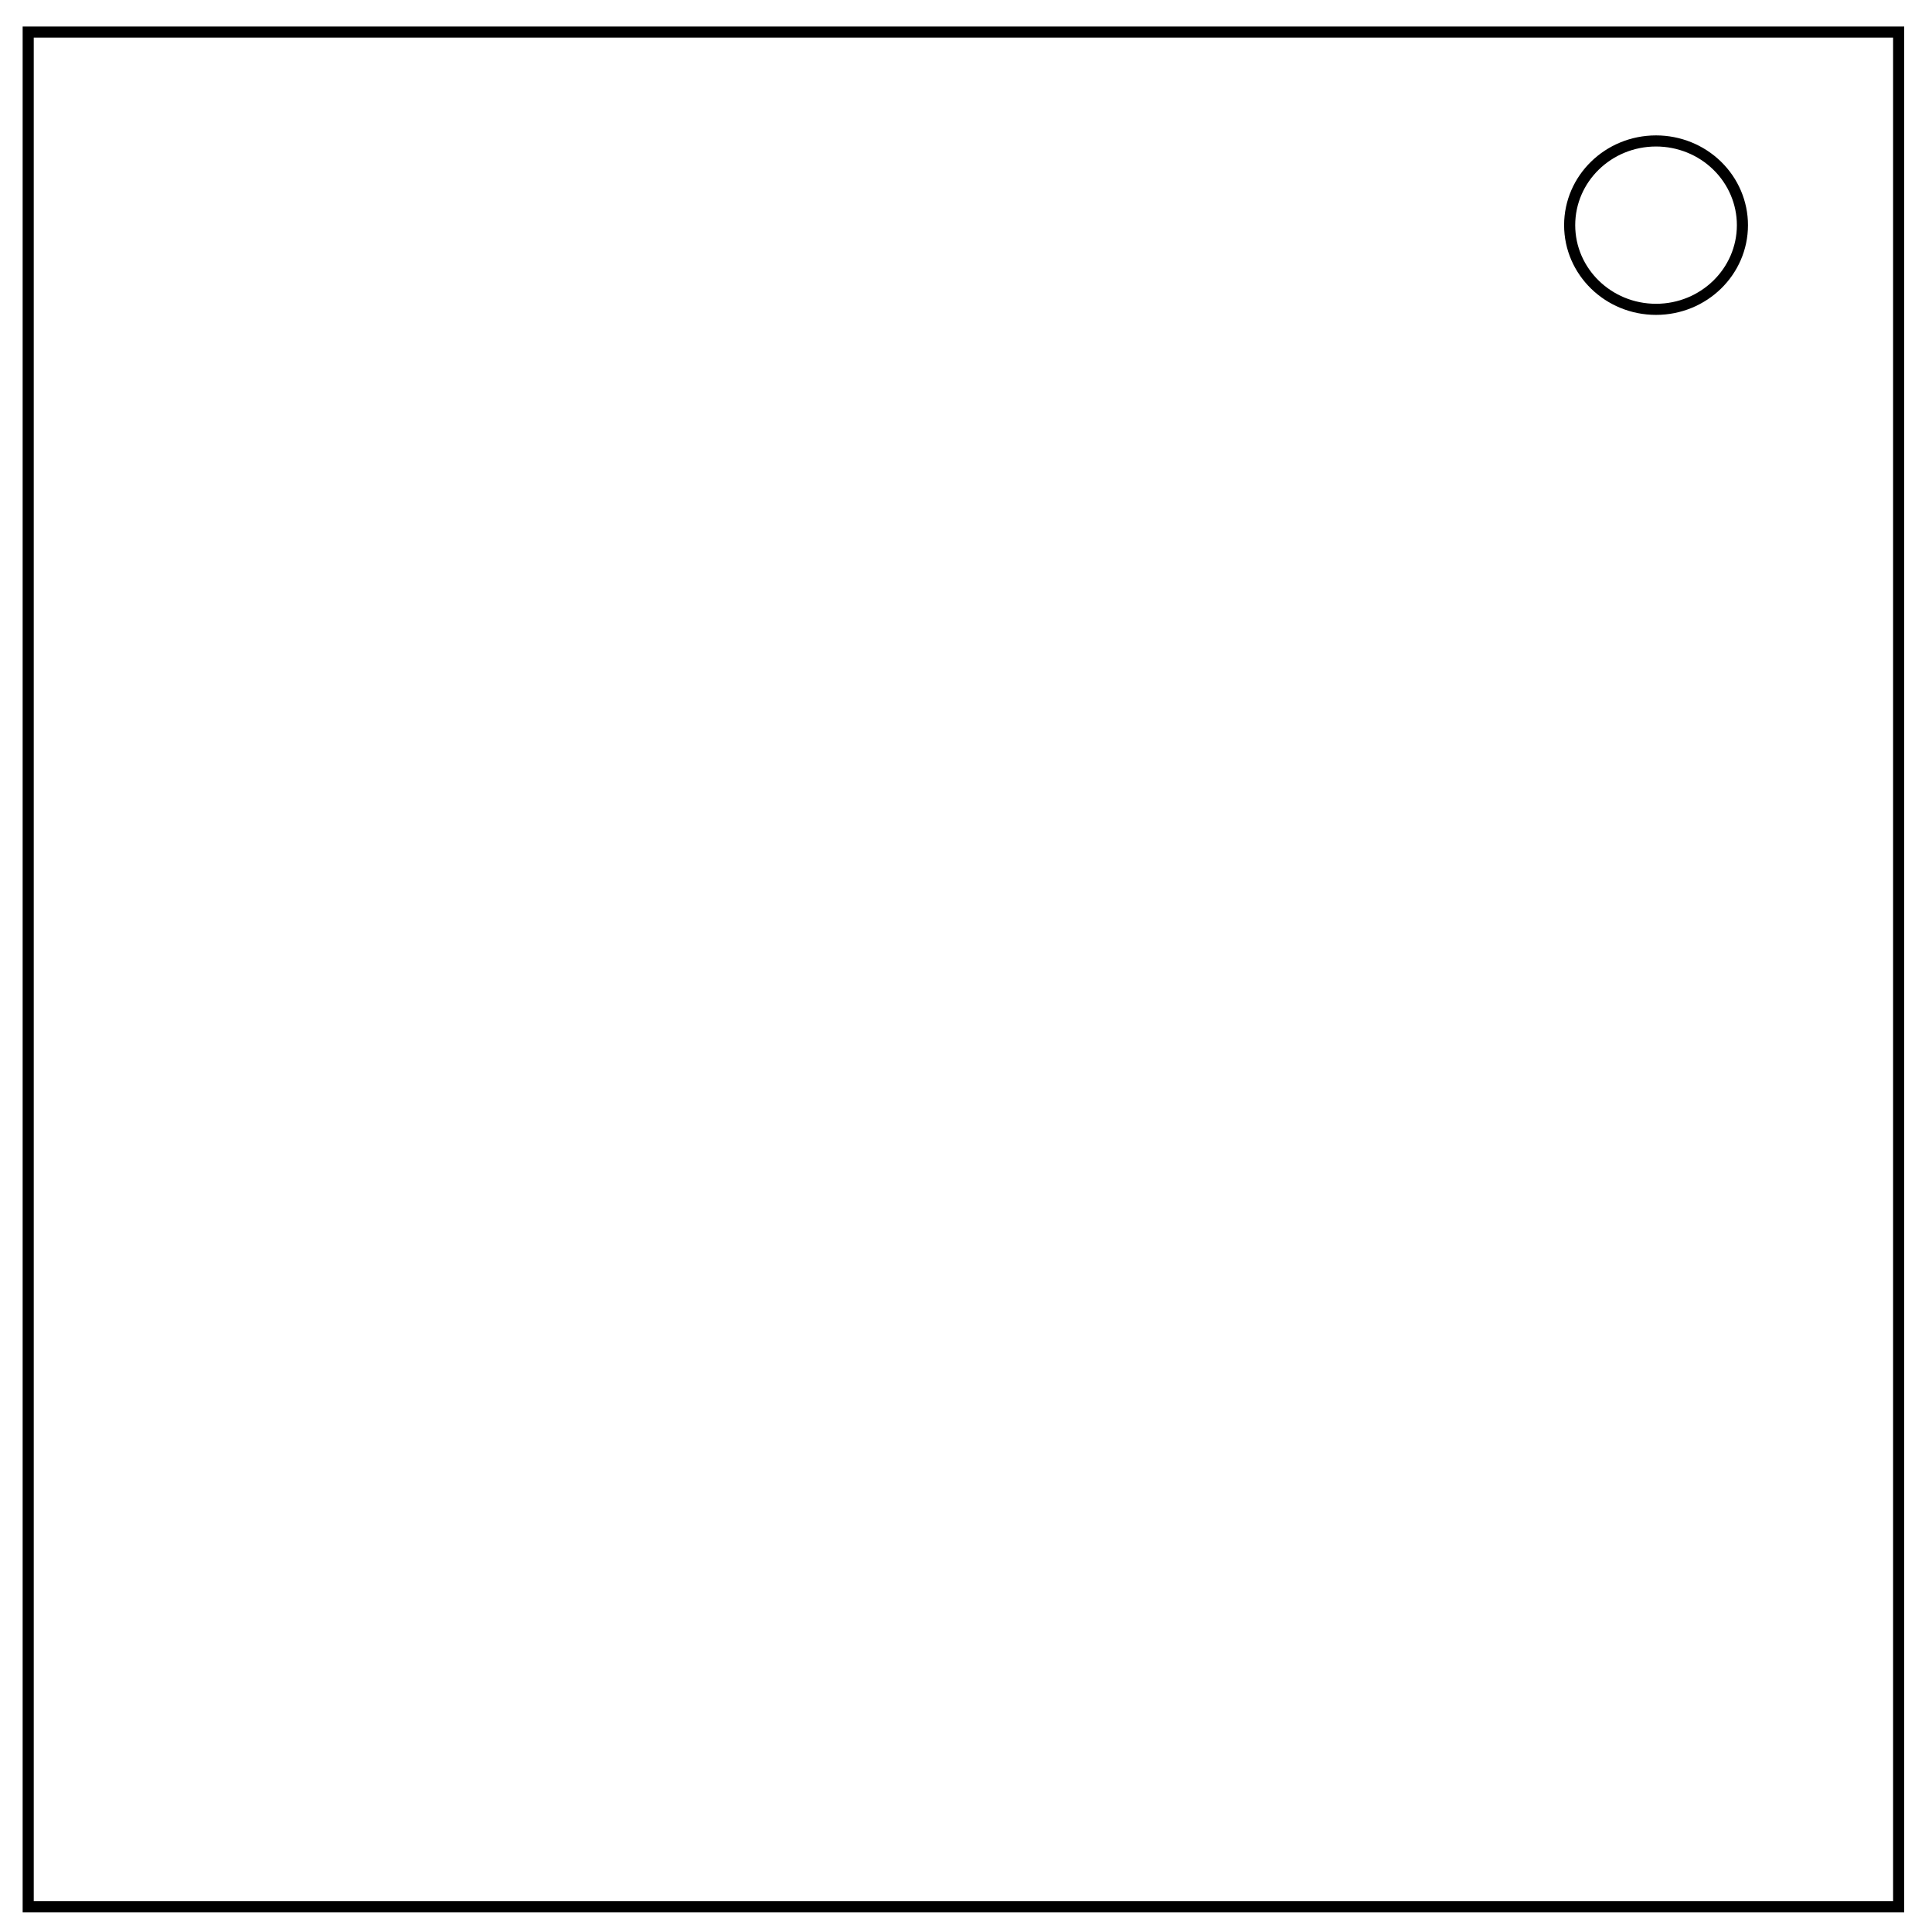
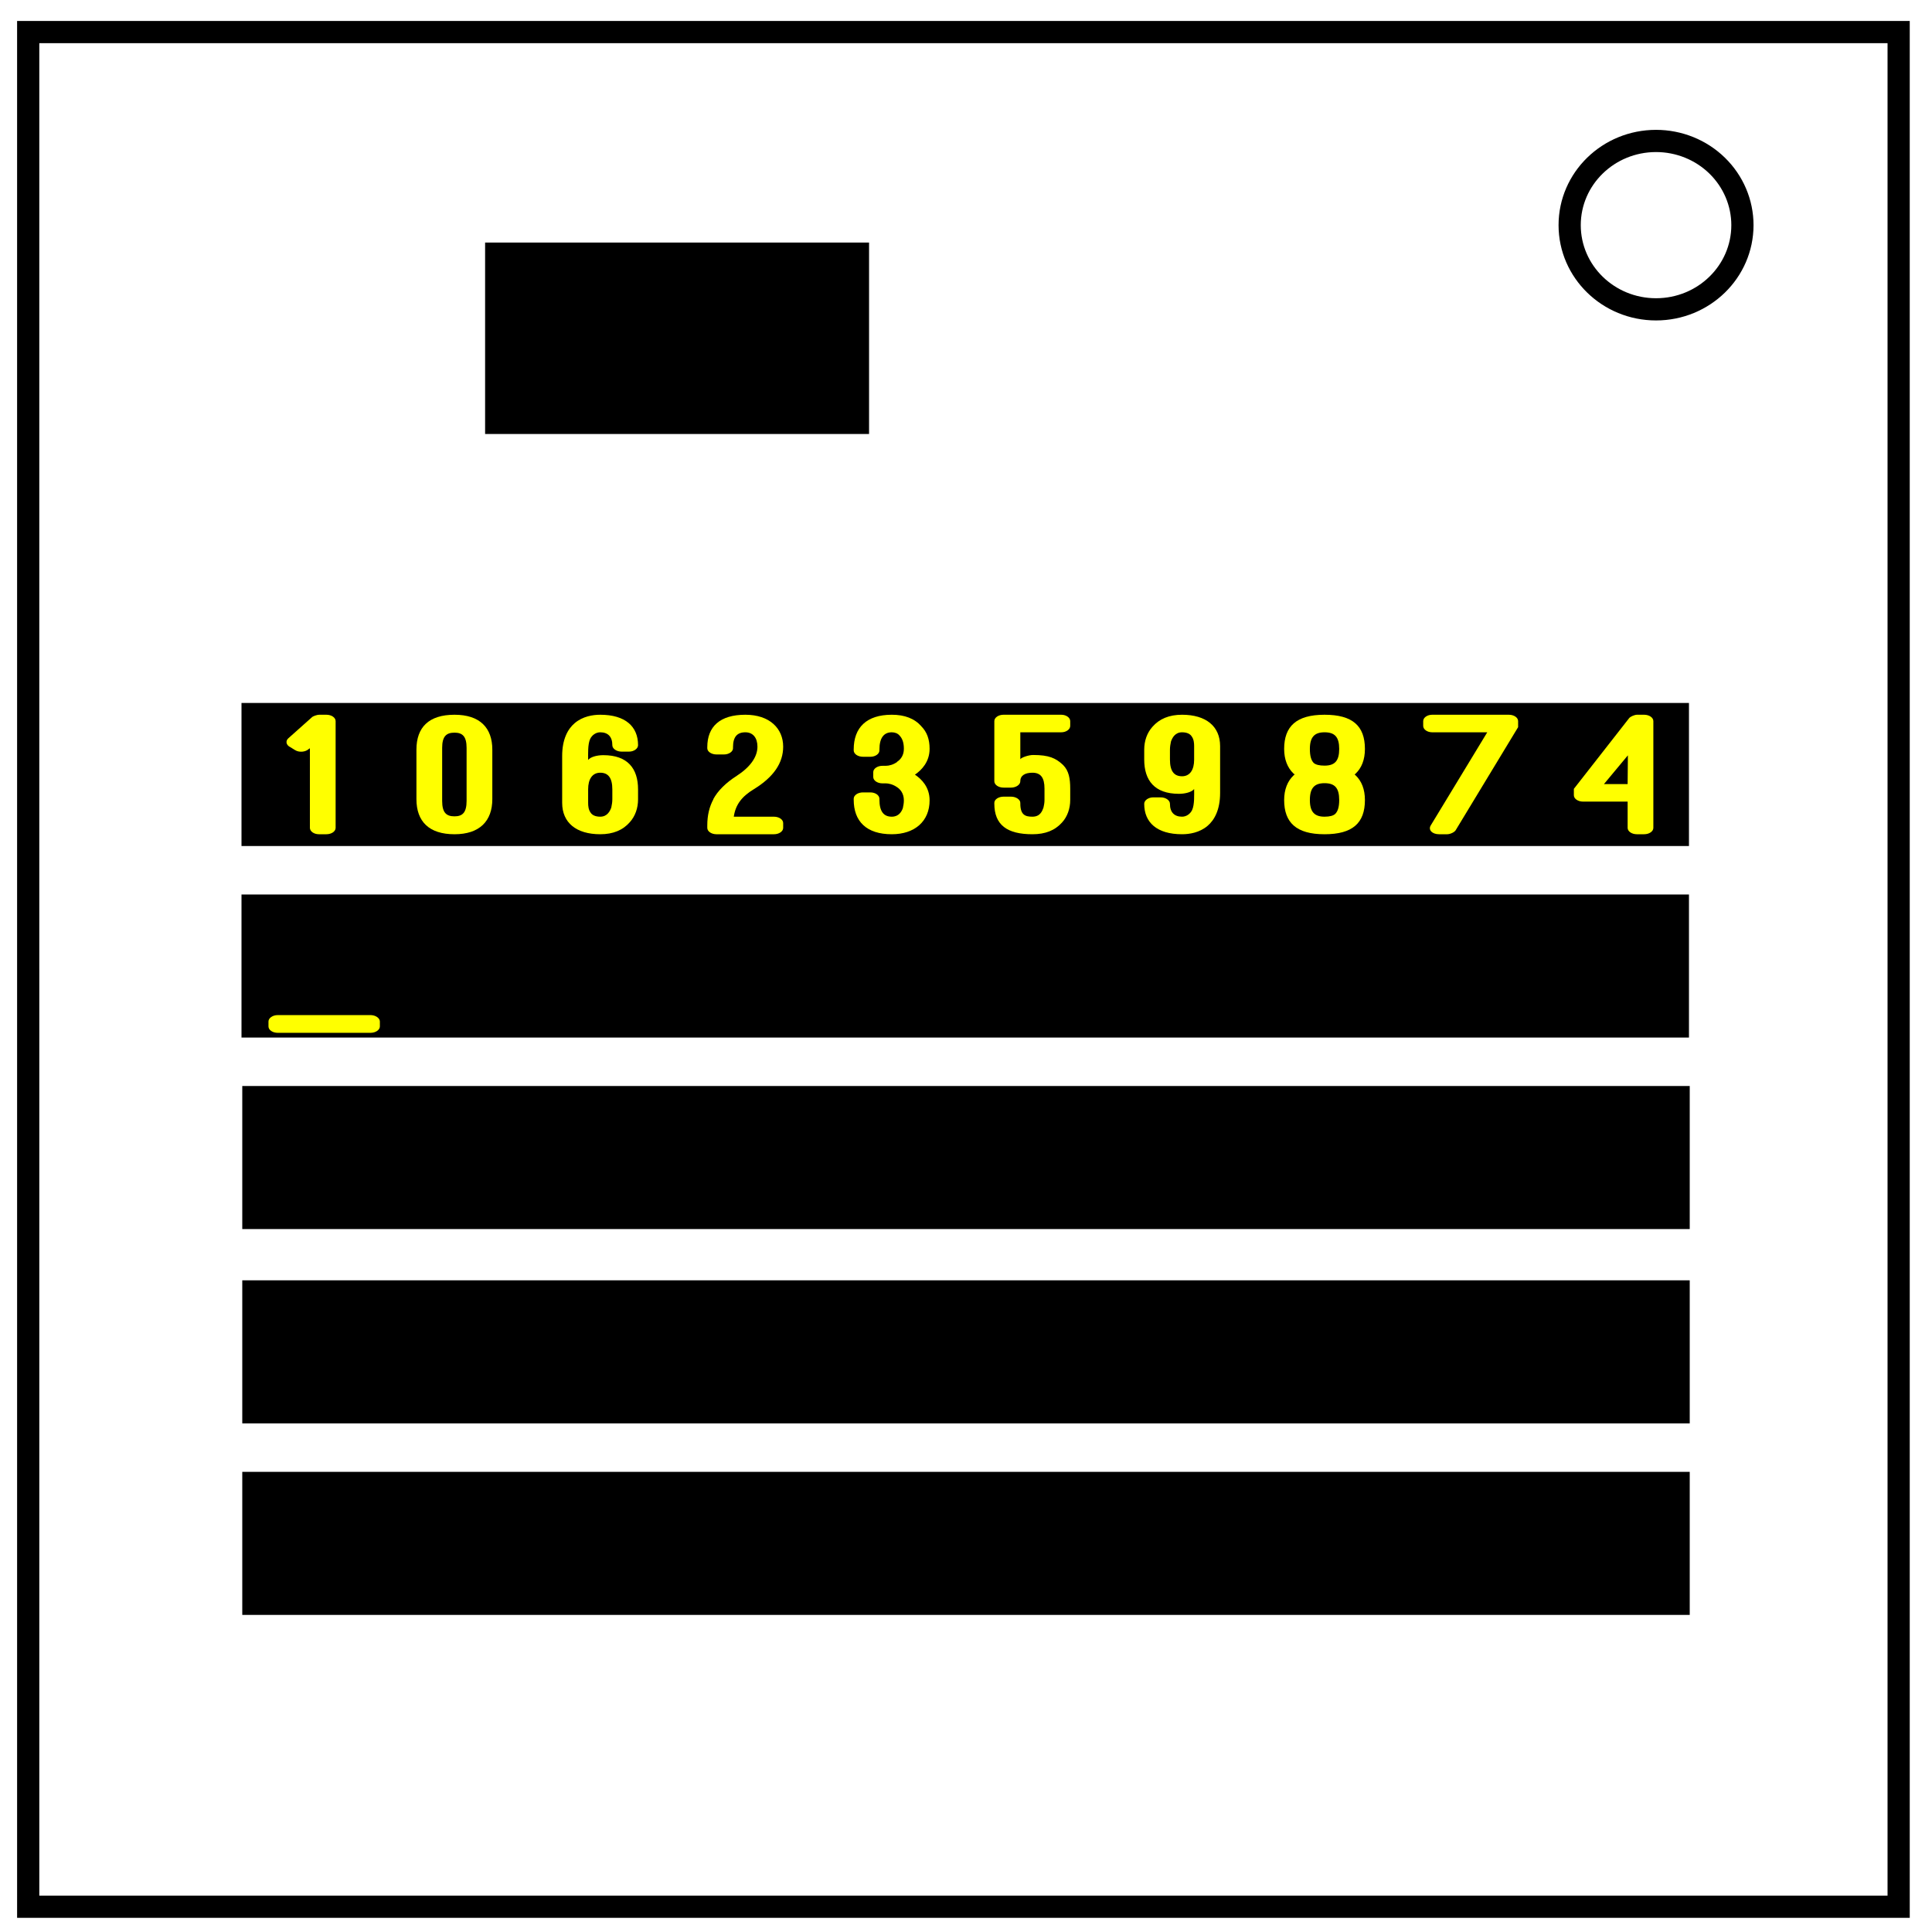
- <svg xmlns="http://www.w3.org/2000/svg" viewBox="0.0 0.0 348.0 348.0" fill="none">
-   <path d="M5.079 5.776h336.913v337.67H5.08z" stroke-width="2" stroke="#000" />
-   <path d="M282.734 40.554c0-8.376 6.966-15.165 15.56-15.165 4.126 0 8.084 1.597 11.001 4.441 2.918 2.844 4.558 6.702 4.558 10.724 0 8.376-6.966 15.165-15.56 15.165-8.593 0-15.559-6.79-15.559-15.165z" stroke-width="2" stroke="#000" />
+ <svg xmlns="http://www.w3.org/2000/svg" viewBox="0.0 0.0 348.0 348.0" fill="none" version="1.1" id="svg849">
+   <defs id="defs853" />
+   <path d="M5.079 5.776h336.913v337.67H5.08z" stroke-width="2" stroke="#000" id="path845" style="stroke:#000000;stroke-opacity:1;stroke-width:4;stroke-miterlimit:4;stroke-dasharray:none" />
+   <path d="M282.734 40.554c0-8.376 6.966-15.165 15.56-15.165 4.126 0 8.084 1.597 11.001 4.441 2.918 2.844 4.558 6.702 4.558 10.724 0 8.376-6.966 15.165-15.56 15.165-8.593 0-15.559-6.79-15.559-15.165z" stroke-width="2" stroke="#000" id="path847" style="stroke-width:4;stroke-miterlimit:4;stroke-dasharray:none" />
+   <rect style="fill:#000000;fill-opacity:1;stroke:none;stroke-width:4.1;stroke-linecap:round;stroke-linejoin:round;stroke-miterlimit:4.27" id="rect871" width="69.159" height="34.482" x="87.379" y="43.69" />
+   <rect style="fill:#000000;fill-opacity:1;stroke:none;stroke-width:4.1;stroke-linecap:round;stroke-linejoin:round;stroke-miterlimit:4.27" id="rect873" width="260.723" height="25.768" x="43.5" y="126.621" />
+   <text xml:space="preserve" style="font-size:40px;line-height:1.25;font-family:'Ostrich Sans';-inkscape-font-specification:'Ostrich Sans, Normal'" x="67.605" y="123.019" id="text877">
+     <tspan id="tspan875" x="67.605" y="123.019" />
+   </text>
+   <rect style="fill:#000000;fill-opacity:1;stroke:none;stroke-width:4.1;stroke-linecap:round;stroke-linejoin:round;stroke-miterlimit:4.27" id="rect873-9" width="260.723" height="25.768" x="43.5" y="161.121" />
+   <rect style="fill:#000000;fill-opacity:1;stroke:none;stroke-width:4.1;stroke-linecap:round;stroke-linejoin:round;stroke-miterlimit:4.27" id="rect873-3" width="260.723" height="25.768" x="43.639" y="195.616" />
+   <rect style="fill:#000000;fill-opacity:1;stroke:none;stroke-width:4.1;stroke-linecap:round;stroke-linejoin:round;stroke-miterlimit:4.27" id="rect873-5" width="260.723" height="25.768" x="43.639" y="230.616" />
+   <rect style="fill:#000000;fill-opacity:1;stroke:none;stroke-width:4.1;stroke-linecap:round;stroke-linejoin:round;stroke-miterlimit:4.27" id="rect873-0" width="260.723" height="25.768" x="43.639" y="265.116" />
+   <g aria-label="1" transform="scale(1.204529,0.8302001)" id="text885" style="font-weight:900;font-size:38.468px;line-height:1.25;font-family:'Ostrich Sans';-inkscape-font-specification:'Ostrich Sans, Heavy';fill:#ffff00;fill-opacity:1;stroke:none;stroke-width:1">
+     <path d="m 44.15,162.767 c 0.615,0.539 1.539,0.385 2,-0.231 l 0.192,-0.192 v 17.272 c 0,0.769 0.615,1.385 1.346,1.385 h 1.116 c 0.769,0 1.385,-0.615 1.385,-1.385 v -23.158 c 0,-0.769 -0.615,-1.385 -1.385,-1.385 h -1.077 c -0.308,0 -0.923,0.308 -1.077,0.539 l -3.539,4.578 c -0.462,0.615 -0.308,1.5 0.308,1.923 z" style="fill:#ffff00;fill-opacity:1;stroke:none;stroke-width:1" id="path1100" />
+   </g>
+   <g aria-label="0" transform="scale(1.204529,0.8302001)" id="text885-0" style="font-weight:900;font-size:38.468px;line-height:1.25;font-family:'Ostrich Sans';-inkscape-font-specification:'Ostrich Sans, Heavy';fill:#ffff00;fill-opacity:1;stroke:none;stroke-width:1">
+     <path d="m 62.273,173.385 c 0,4.847 1.885,7.617 5.693,7.617 3.77,0 5.655,-2.885 5.655,-7.617 v -10.733 c 0,-4.732 -1.846,-7.578 -5.655,-7.578 -3.847,0 -5.693,2.731 -5.693,7.578 z m 3.847,-11.117 c 0,-2.5 0.615,-3.308 1.846,-3.308 1.193,0 1.808,0.808 1.808,3.308 v 11.502 c 0,2.539 -0.615,3.347 -1.808,3.347 -1.231,0 -1.846,-0.808 -1.846,-3.347 z" style="fill:#ffff00;fill-opacity:1;stroke:none;stroke-width:1" id="path1103" />
+   </g>
+   <g aria-label="6" transform="scale(1.204529,0.8302001)" id="text885-0-3" style="font-weight:900;font-size:38.468px;line-height:1.25;font-family:'Ostrich Sans';-inkscape-font-specification:'Ostrich Sans, Heavy';fill:#ffff00;fill-opacity:1;stroke:none;stroke-width:1">
+     <path d="m 84.066,174.192 c 0,4.308 2.116,6.809 5.693,6.809 1.923,0 3.385,-0.885 4.424,-2.616 0.808,-1.308 1.231,-3.039 1.231,-4.962 v -2.154 c 0,-4.501 -1.539,-7.424 -5.193,-7.424 -0.962,0 -1.923,0.385 -2.27,1.039 v -0.077 c 0,-1.116 -0.077,-3.347 0.308,-4.501 0.269,-0.808 0.846,-1.423 1.5,-1.423 1.154,0 1.808,0.962 1.808,2.77 v 0.038 c 0,0.731 0.615,1.385 1.385,1.385 H 94.067 c 0.731,0 1.346,-0.654 1.346,-1.385 v -0.038 c 0,-4.001 -1.885,-6.578 -5.655,-6.578 -1.116,0 -2.616,0.346 -3.808,1.808 -1.039,1.269 -1.885,3.501 -1.885,7.155 z m 3.885,-2.962 c 0,-2.154 0.615,-3.578 1.808,-3.578 1.193,0 1.808,1.116 1.808,3.616 v 2.154 c 0,0.615 -0.077,1.269 -0.154,1.77 -0.192,0.808 -0.615,2 -1.654,2 -0.731,0 -1.193,-0.346 -1.423,-0.846 -0.346,-0.654 -0.385,-1.5 -0.385,-2.154 z" style="fill:#ffff00;fill-opacity:1;stroke:none;stroke-width:1" id="path1106" />
+   </g>
+   <g aria-label="2" transform="scale(1.204529,0.8302001)" id="text885-0-3-6" style="font-weight:900;font-size:38.468px;line-height:1.25;font-family:'Ostrich Sans';-inkscape-font-specification:'Ostrich Sans, Heavy';fill:#ffff00;fill-opacity:1;stroke:none;stroke-width:1">
+     <path d="m 109.729,177.193 c 0.269,-2.616 1.192,-4.385 3.039,-6.001 2.924,-2.616 4.347,-5.655 4.347,-9.194 0,-3.962 -2.039,-6.924 -5.655,-6.924 -3.808,0 -5.693,2.577 -5.693,7.04 v 0.231 c 0,0.731 0.615,1.346 1.385,1.346 h 1.116 c 0.731,0 1.346,-0.615 1.346,-1.346 v -0.231 c 0,-2.231 0.615,-3.231 1.846,-3.231 1.154,0 1.808,1.231 1.808,3.116 0,2.27 -1.116,4.462 -3.077,6.309 -1.616,1.5 -2.847,3.231 -3.539,5.116 l 0.038,-0.038 c -0.615,1.654 -0.923,3.501 -0.923,5.693 v 0.539 c 0,0.769 0.615,1.385 1.385,1.385 h 8.578 c 0.769,0 1.385,-0.615 1.385,-1.385 v -1.039 c 0,-0.769 -0.615,-1.385 -1.385,-1.385 z" style="fill:#ffff00;fill-opacity:1;stroke:none;stroke-width:1" id="path1109" />
+   </g>
+   <g aria-label="3" transform="scale(1.204529,0.8302001)" id="text885-0-3-6-1" style="font-weight:900;font-size:38.468px;line-height:1.25;font-family:'Ostrich Sans';-inkscape-font-specification:'Ostrich Sans, Heavy';fill:#ffff00;fill-opacity:1;stroke:none;stroke-width:1">
+     <path d="m 127.663,173.5 c 0,4.732 1.923,7.501 5.693,7.501 3.424,0 5.655,-2.808 5.655,-7.347 0,-2.885 -1.192,-4.616 -2.193,-5.578 1,-1 2.193,-2.77 2.193,-5.616 0,-2.039 -0.385,-3.654 -1.269,-4.924 l 0.038,0.038 c -1.039,-1.693 -2.5,-2.5 -4.424,-2.5 -3.77,0 -5.693,2.77 -5.693,7.54 v 0.192 c 0,0.769 0.615,1.385 1.385,1.385 h 1.116 c 0.731,0 1.346,-0.615 1.346,-1.385 v -0.192 c 0,-2.5 0.654,-3.731 1.846,-3.731 0.462,0 0.885,0.231 1.154,0.692 0.462,0.692 0.654,1.654 0.654,2.885 0,1.346 -0.423,2.27 -1.039,2.847 h 0.038 c -0.539,0.577 -1.192,0.846 -1.693,0.846 h -0.5 c -0.769,0 -1.385,0.615 -1.385,1.385 v 1.039 c 0,0.769 0.615,1.385 1.385,1.385 h 0.5 c 0.385,0 1.039,0.192 1.654,0.808 0.462,0.423 1.039,1.308 1.039,2.885 0,0.615 -0.077,1.192 -0.154,1.693 -0.192,0.769 -0.615,1.846 -1.654,1.846 -1.193,0 -1.846,-1.116 -1.846,-3.693 v -0.192 c 0,-0.769 -0.615,-1.385 -1.346,-1.385 h -1.116 c -0.769,0 -1.385,0.615 -1.385,1.385 z" style="fill:#ffff00;fill-opacity:1;stroke:none;stroke-width:1" id="path1112" />
+   </g>
+   <g aria-label="5" transform="scale(1.204529,0.8302001)" id="text885-0-3-6-1-3" style="font-weight:900;font-size:38.468px;line-height:1.25;font-family:'Ostrich Sans';-inkscape-font-specification:'Ostrich Sans, Heavy';fill:#ffff00;fill-opacity:1;stroke:none;stroke-width:1">
+     <path d="m 148.691,169.499 c 0,0.769 0.615,1.385 1.385,1.385 h 1.116 c 0.731,0 1.385,-0.615 1.385,-1.385 0,-1.269 0.731,-1.846 1.808,-1.846 1.231,0 1.808,1.039 1.808,3.462 v 2.462 c 0,0.615 -0.077,1.154 -0.154,1.654 -0.192,0.769 -0.5,1.962 -1.654,1.962 -1.039,0 -1.808,-0.346 -1.808,-2.847 v -0.154 c 0,-0.731 -0.654,-1.346 -1.385,-1.346 h -1.116 c -0.769,0 -1.385,0.615 -1.385,1.346 v 0.154 c 0,4.655 1.923,6.655 5.693,6.655 1.923,0 3.347,-0.808 4.424,-2.539 0.808,-1.269 1.231,-3.039 1.231,-4.885 v -2.462 c 0,-2.154 -0.192,-3.885 -1.077,-5.155 -1.077,-1.462 -2.077,-2.154 -4.462,-2.154 -0.731,0 -1.808,0.577 -1.923,0.923 v -5.847 h 6.116 c 0.731,0 1.346,-0.615 1.346,-1.385 v -1.039 c 0,-0.769 -0.615,-1.385 -1.346,-1.385 h -8.617 c -0.769,0 -1.385,0.615 -1.385,1.385 z" style="fill:#ffff00;fill-opacity:1;stroke:none;stroke-width:1" id="path1115" />
+   </g>
+   <g aria-label="9" transform="scale(1.204529,0.8302001)" id="text885-0-3-6-1-3-6" style="font-weight:900;font-size:38.468px;line-height:1.25;font-family:'Ostrich Sans';-inkscape-font-specification:'Ostrich Sans, Heavy';fill:#ffff00;fill-opacity:1;stroke:none;stroke-width:1">
+     <path d="m 182.454,161.883 c 0,-4.308 -2.116,-6.809 -5.693,-6.809 -1.923,0 -3.385,0.885 -4.424,2.616 -0.808,1.308 -1.231,3.039 -1.231,4.962 v 2.154 c 0,4.501 1.539,7.424 5.193,7.424 0.962,0 1.923,-0.385 2.27,-1.039 v 0.077 c 0,1.116 0.077,3.347 -0.308,4.501 -0.269,0.808 -0.846,1.423 -1.5,1.423 -1.154,0 -1.808,-0.962 -1.808,-2.77 v -0.038 c 0,-0.731 -0.615,-1.385 -1.385,-1.385 h -1.116 c -0.731,0 -1.346,0.654 -1.346,1.385 v 0.038 c 0,4.001 1.885,6.578 5.655,6.578 1.116,0 2.616,-0.346 3.808,-1.808 1.039,-1.269 1.885,-3.501 1.885,-7.155 z m -3.885,2.962 c 0,2.154 -0.615,3.578 -1.808,3.578 -1.192,0 -1.808,-1.116 -1.808,-3.616 v -2.154 c 0,-0.615 0.077,-1.269 0.154,-1.77 0.192,-0.808 0.615,-2 1.654,-2 0.731,0 1.192,0.346 1.423,0.846 0.346,0.654 0.385,1.5 0.385,2.154 z" style="fill:#ffff00;fill-opacity:1;stroke:none;stroke-width:1" id="path1118" />
+   </g>
+   <g aria-label="8" transform="scale(1.204529,0.8302001)" id="text885-0-3-6-1-3-6-2" style="font-weight:900;font-size:38.468px;line-height:1.25;font-family:'Ostrich Sans';-inkscape-font-specification:'Ostrich Sans, Heavy';fill:#ffff00;fill-opacity:1;stroke:none;stroke-width:1">
+     <path d="m 202.724,167.845 c 0.885,-1.231 1.385,-3 1.385,-5.347 0,-5.001 -1.846,-7.424 -6.039,-7.424 -4.231,0 -6.039,2.539 -6.039,7.424 0,2.27 0.5,4.078 1.385,5.309 l 0.192,0.231 c -0.038,0.038 -0.154,0.154 -0.192,0.231 -0.885,1.231 -1.385,3.039 -1.385,5.309 0,4.885 1.808,7.424 6.039,7.424 4.193,0 6.039,-2.423 6.039,-7.424 0,-2.347 -0.5,-4.116 -1.385,-5.347 l -0.154,-0.192 z m -6.27,-2.308 c -0.385,-0.577 -0.577,-1.539 -0.577,-3.039 0,-2.577 0.692,-3.616 2.193,-3.616 1.539,0 2.193,1.039 2.193,3.616 0,2.577 -0.654,3.616 -2.193,3.616 -0.769,0 -1.308,-0.192 -1.616,-0.577 z m 3.193,11.079 c -0.269,0.346 -0.769,0.577 -1.577,0.577 -1.5,0 -2.193,-1.039 -2.193,-3.616 0,-2.616 0.692,-3.654 2.193,-3.654 1.539,0 2.193,1.039 2.193,3.654 0,1.462 -0.192,2.462 -0.615,3.039 z" style="fill:#ffff00;fill-opacity:1;stroke:none;stroke-width:1" id="path1121" />
+   </g>
+   <g aria-label="7" transform="scale(1.204529,0.8302001)" id="text885-0-3-6-1-3-6-2-1" style="font-weight:900;font-size:38.468px;line-height:1.25;font-family:'Ostrich Sans';-inkscape-font-specification:'Ostrich Sans, Heavy';fill:#ffff00;fill-opacity:1;stroke:none;stroke-width:1">
+     <path d="m 227.018,157.767 v -1.308 c 0,-0.769 -0.615,-1.385 -1.385,-1.385 h -11.463 c -0.731,0 -1.346,0.615 -1.346,1.385 v 1.039 c 0,0.769 0.615,1.385 1.346,1.385 h 8.232 l -8.463,20.234 c -0.385,0.962 0.231,1.885 1.269,1.885 h 1.192 c 0.462,0 1.077,-0.423 1.269,-0.846 z" style="fill:#ffff00;fill-opacity:1;stroke:none;stroke-width:1" id="path1124" />
+   </g>
+   <g aria-label="4" transform="scale(1.204529,0.8302001)" id="text885-0-3-6-1-3-6-2-1-7" style="font-weight:900;font-size:38.468px;line-height:1.25;font-family:'Ostrich Sans';-inkscape-font-specification:'Ostrich Sans, Heavy';fill:#ffff00;fill-opacity:1;stroke:none;stroke-width:1">
+     <path d="m 243.394,173.923 v 5.693 c 0,0.769 0.615,1.385 1.385,1.385 h 1.077 c 0.769,0 1.385,-0.615 1.385,-1.385 v -23.158 c 0,-0.769 -0.615,-1.385 -1.385,-1.385 h -1.039 c -0.385,0 -1,0.385 -1.192,0.731 l -8.271,15.349 v 1.385 c 0,0.769 0.615,1.385 1.385,1.385 z m 0,-3.808 h -3.539 l 3.578,-6.232 z" style="fill:#ffff00;fill-opacity:1;stroke:none;stroke-width:1" id="path1127" />
+   </g>
+   <g aria-label="_" transform="scale(1.204529,0.8302001)" id="text885-5" style="font-weight:900;font-size:38.468px;line-height:1.25;font-family:'Ostrich Sans';-inkscape-font-specification:'Ostrich Sans, Heavy';fill:#ffff00;fill-opacity:1;stroke:none;stroke-width:1">
+     <path d="m 56.805,221.624 c 0,-0.731 -0.654,-1.385 -1.385,-1.385 H 41.533 c -0.769,0 -1.385,0.654 -1.385,1.385 v 1.077 c 0,0.769 0.615,1.385 1.385,1.385 h 13.887 c 0.731,0 1.385,-0.615 1.385,-1.385 z" style="fill:#ffff00;fill-opacity:1;stroke:none;stroke-width:1" id="path1130" />
+   </g>
</svg>
